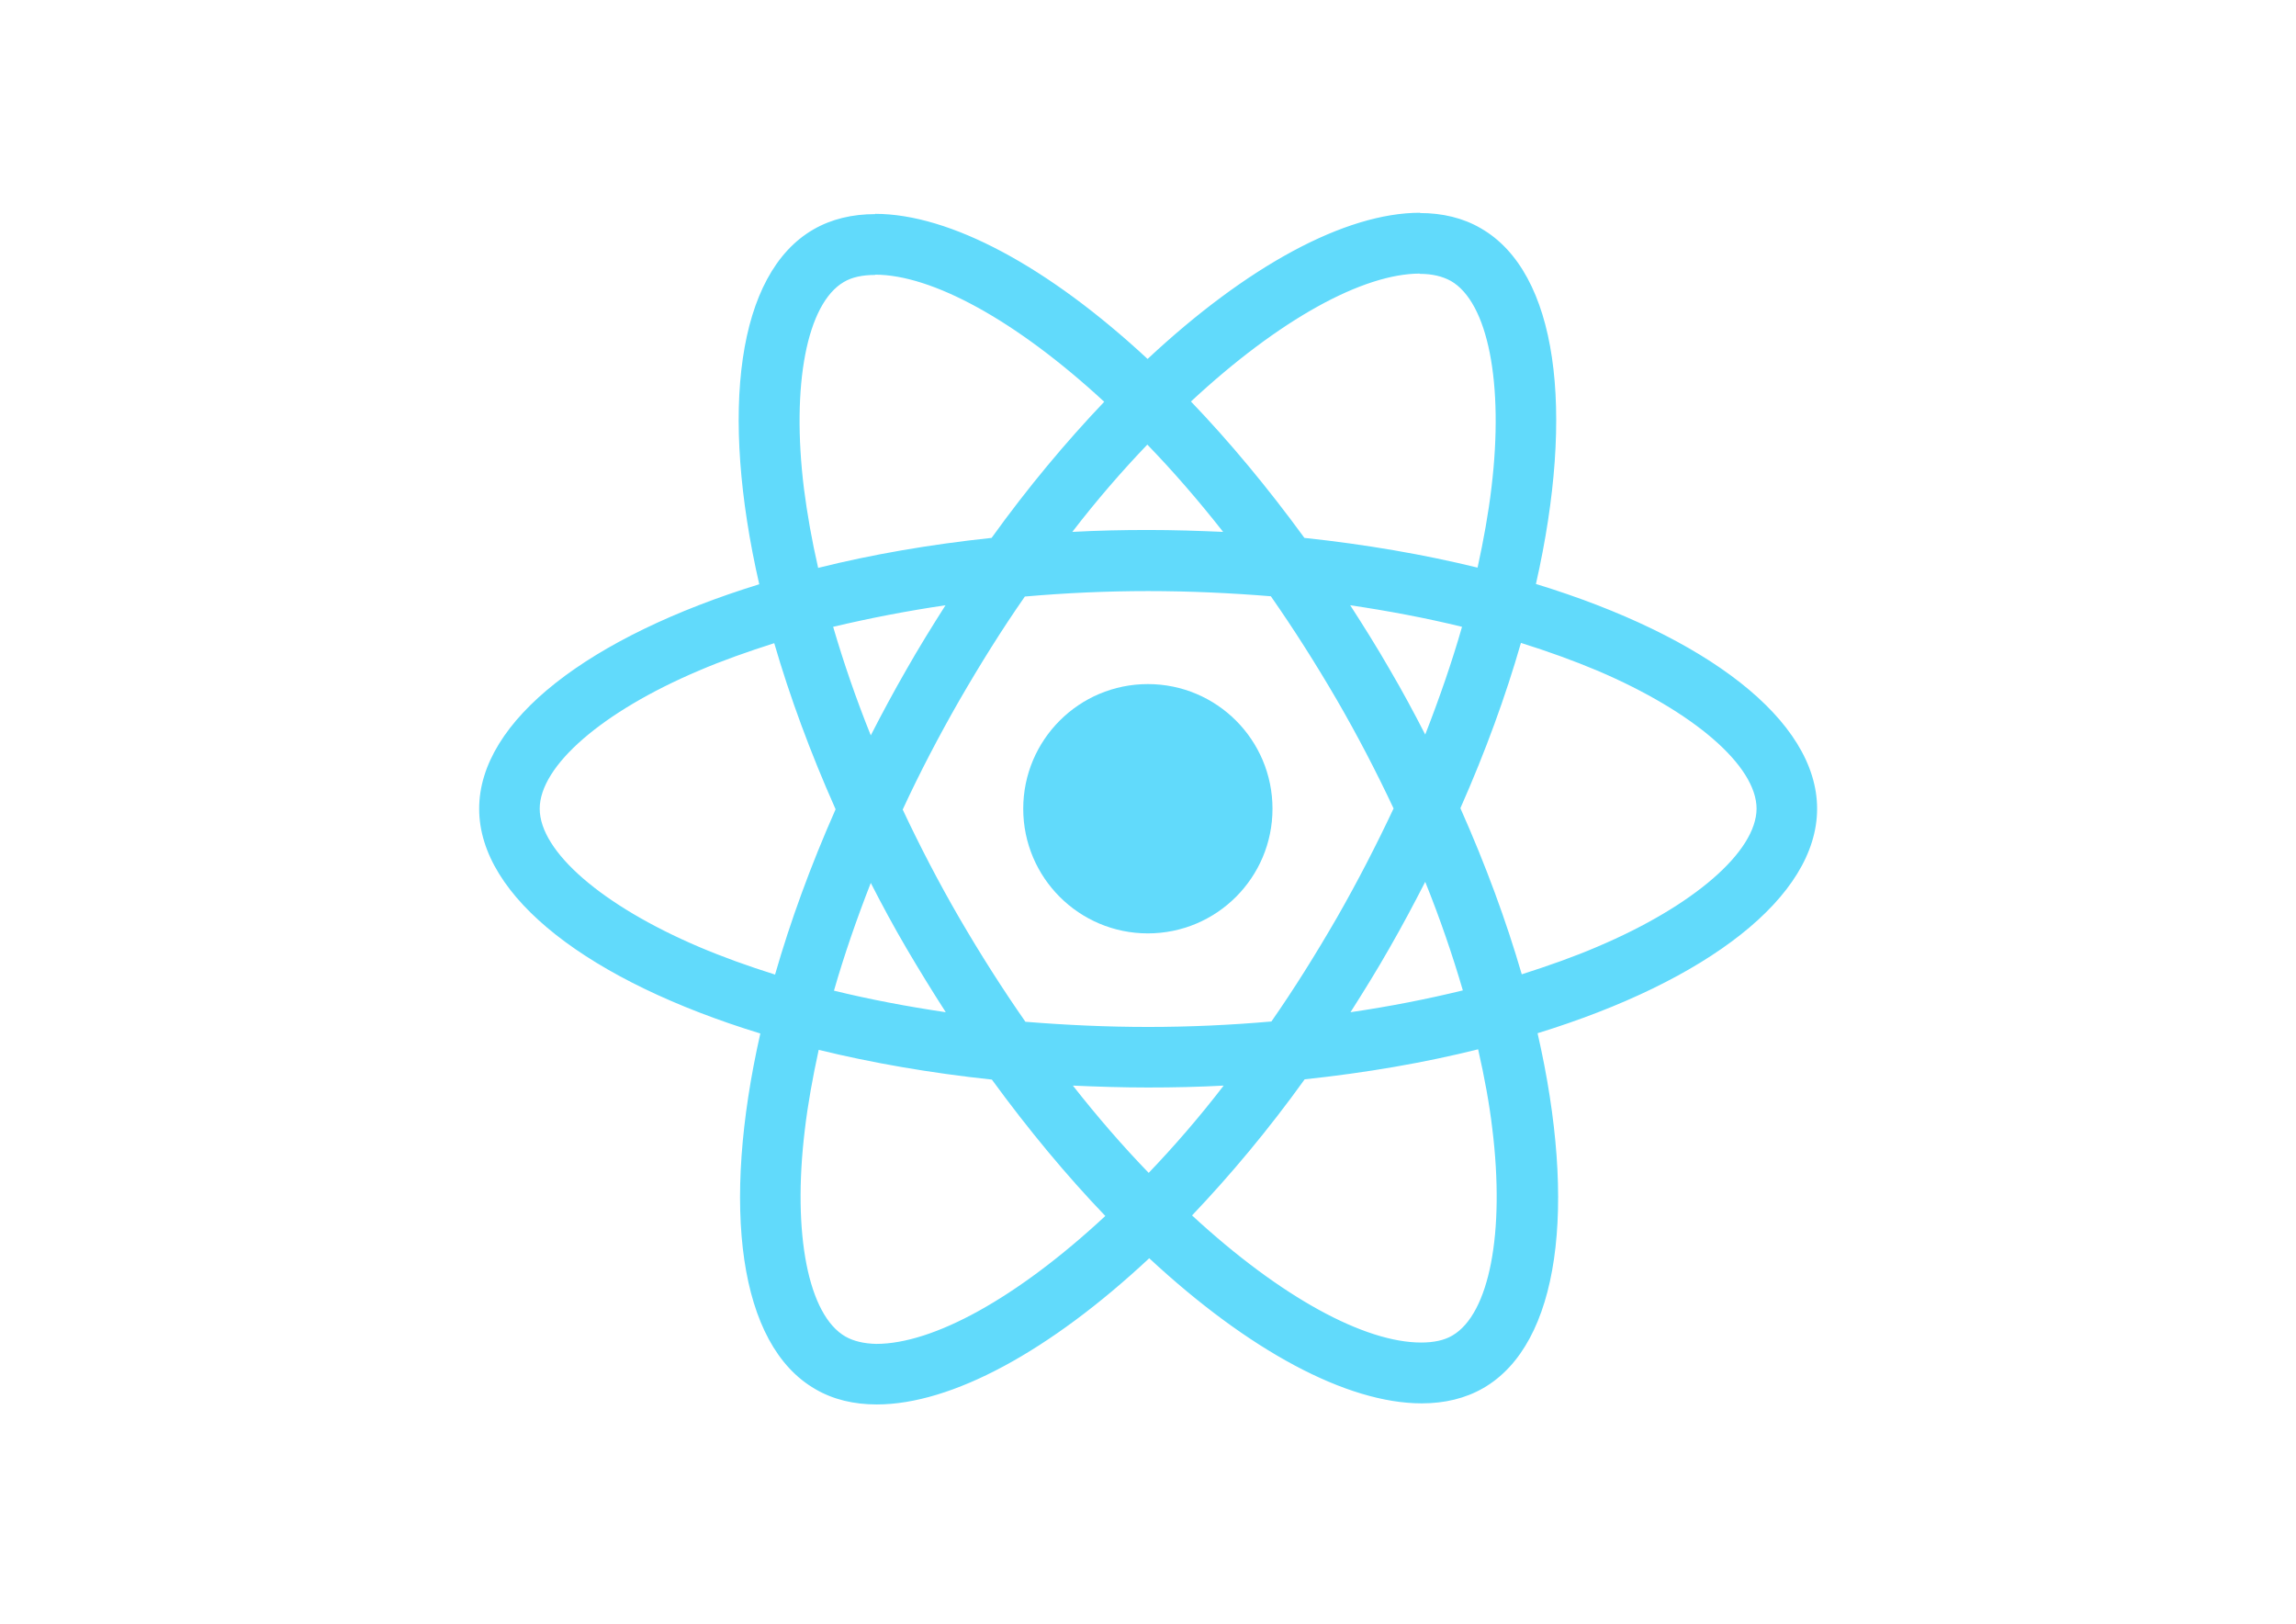
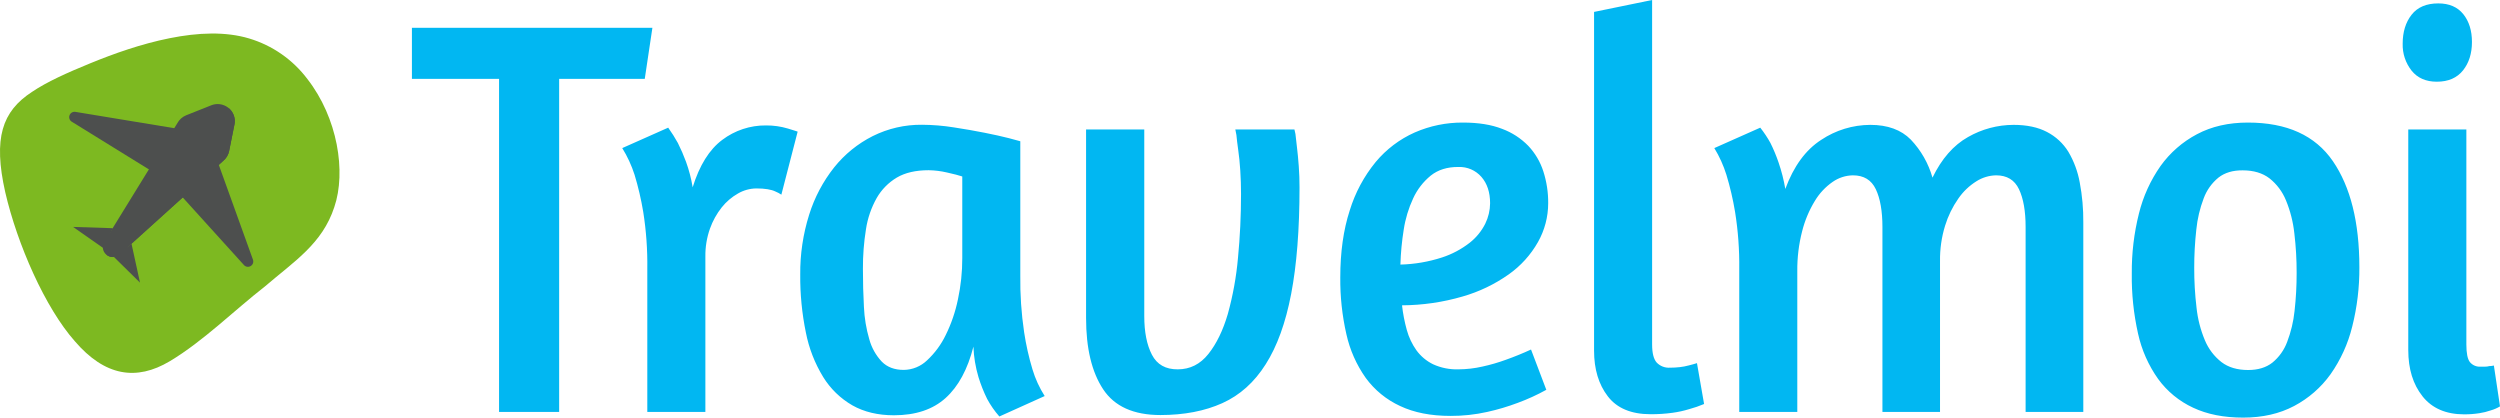
- <svg xmlns="http://www.w3.org/2000/svg" viewBox="0 0 841.9 595.3">
-   <g fill="#61DAFB">
-     <path d="M666.3 296.5c0-32.5-40.7-63.3-103.1-82.4 14.4-63.6 8-114.2-20.2-130.4-6.5-3.8-14.1-5.6-22.4-5.6v22.3c4.6 0 8.3.9 11.4 2.6 13.6 7.8 19.5 37.5 14.9 75.7-1.1 9.4-2.9 19.3-5.1 29.4-19.6-4.8-41-8.5-63.5-10.9-13.5-18.5-27.5-35.3-41.6-50 32.6-30.3 63.2-46.9 84-46.9V78c-27.5 0-63.5 19.6-99.9 53.6-36.4-33.8-72.4-53.2-99.9-53.2v22.3c20.7 0 51.4 16.5 84 46.6-14 14.7-28 31.4-41.3 49.9-22.6 2.4-44 6.1-63.6 11-2.3-10-4-19.7-5.2-29-4.7-38.2 1.1-67.9 14.6-75.8 3-1.8 6.9-2.6 11.5-2.6V78.5c-8.4 0-16 1.8-22.6 5.6-28.1 16.2-34.4 66.7-19.9 130.1-62.2 19.2-102.7 49.9-102.7 82.3 0 32.5 40.7 63.3 103.1 82.4-14.4 63.6-8 114.2 20.2 130.4 6.5 3.8 14.1 5.6 22.5 5.6 27.5 0 63.5-19.6 99.9-53.6 36.4 33.8 72.4 53.2 99.9 53.2 8.4 0 16-1.8 22.6-5.6 28.1-16.2 34.4-66.7 19.9-130.1 62-19.1 102.5-49.9 102.5-82.3zm-130.2-66.7c-3.7 12.9-8.3 26.2-13.5 39.5-4.1-8-8.4-16-13.1-24-4.6-8-9.5-15.8-14.4-23.4 14.2 2.1 27.9 4.7 41 7.9zm-45.8 106.5c-7.8 13.5-15.8 26.3-24.1 38.2-14.9 1.3-30 2-45.2 2-15.1 0-30.2-.7-45-1.9-8.3-11.9-16.4-24.6-24.2-38-7.6-13.1-14.5-26.4-20.8-39.8 6.2-13.4 13.2-26.8 20.7-39.9 7.8-13.5 15.8-26.3 24.1-38.2 14.9-1.3 30-2 45.2-2 15.1 0 30.2.7 45 1.9 8.3 11.9 16.4 24.6 24.2 38 7.6 13.1 14.5 26.4 20.8 39.8-6.3 13.4-13.2 26.8-20.7 39.9zm32.3-13c5.4 13.4 10 26.8 13.8 39.8-13.1 3.2-26.9 5.9-41.2 8 4.9-7.7 9.8-15.6 14.4-23.7 4.6-8 8.9-16.1 13-24.1zM421.2 430c-9.3-9.6-18.6-20.3-27.8-32 9 .4 18.2.7 27.5.7 9.4 0 18.7-.2 27.8-.7-9 11.7-18.3 22.4-27.5 32zm-74.4-58.9c-14.2-2.1-27.9-4.7-41-7.9 3.7-12.9 8.3-26.2 13.5-39.5 4.1 8 8.4 16 13.1 24 4.7 8 9.5 15.8 14.4 23.4zM420.7 163c9.3 9.6 18.6 20.3 27.8 32-9-.4-18.2-.7-27.5-.7-9.4 0-18.7.2-27.8.7 9-11.7 18.3-22.4 27.5-32zm-74 58.9c-4.9 7.7-9.8 15.6-14.4 23.7-4.6 8-8.9 16-13 24-5.4-13.4-10-26.8-13.8-39.8 13.1-3.1 26.9-5.8 41.2-7.9zm-90.5 125.2c-35.4-15.1-58.3-34.9-58.3-50.6 0-15.7 22.9-35.6 58.3-50.6 8.6-3.7 18-7 27.7-10.1 5.7 19.6 13.2 40 22.5 60.9-9.2 20.8-16.6 41.1-22.2 60.6-9.9-3.1-19.3-6.5-28-10.2zM310 490c-13.6-7.8-19.5-37.5-14.9-75.7 1.1-9.4 2.9-19.3 5.1-29.4 19.6 4.8 41 8.5 63.5 10.9 13.5 18.5 27.5 35.3 41.6 50-32.6 30.3-63.2 46.9-84 46.9-4.5-.1-8.3-1-11.3-2.7zm237.2-76.2c4.7 38.2-1.1 67.9-14.6 75.8-3 1.8-6.9 2.6-11.5 2.6-20.7 0-51.4-16.5-84-46.6 14-14.7 28-31.4 41.3-49.9 22.6-2.4 44-6.1 63.6-11 2.3 10.1 4.1 19.8 5.2 29.1zm38.5-66.7c-8.6 3.7-18 7-27.7 10.1-5.7-19.6-13.2-40-22.5-60.9 9.2-20.8 16.6-41.1 22.2-60.6 9.9 3.1 19.3 6.5 28.1 10.2 35.4 15.1 58.3 34.9 58.3 50.6-.1 15.7-23 35.6-58.4 50.6zM320.8 78.4z" />
-     <circle cx="420.9" cy="296.5" r="45.7" />
-     <path d="M520.5 78.1z" />
+ <svg xmlns="http://www.w3.org/2000/svg" viewBox="0 0 1197.27 200">
+   <defs>
+     <style>.cls-1{fill:#01b7f2}.cls-3{fill:#4d4f4e}</style>
+   </defs>
+   <g id="Layer_2" data-name="Layer 2">
+     <g id="Layer_1-2" data-name="Layer 1">
+       <g id="text-shapes">
+         <path class="cls-1" d="m312.44 13.31-3.66 24.46h-41v159.51H239V37.77h-41.73V13.31Z" />
+         <path class="cls-1" d="M353.44 92.66a27 27 0 0 0-7.8 6.66 35.56 35.56 0 0 0-5.64 10.19 38.5 38.5 0 0 0-2.19 13.32v74.45H310V128.8a160.08 160.08 0 0 0-1.95-27.31 140.82 140.82 0 0 0-4.15-17.79 58.41 58.41 0 0 0-5.9-12.78l22-9.78a72.57 72.57 0 0 1 4.64 7.34 87.3 87.3 0 0 1 3.9 9 67.88 67.88 0 0 1 3.18 12.23q4.89-15.79 14.16-22.71a34.22 34.22 0 0 1 21-6.93 35.49 35.49 0 0 1 10.49 1.5c3.25 1 4.79 1.49 4.63 1.49l-7.8 30.17a14.86 14.86 0 0 0-2.81-1.5c-2-1-5.09-1.48-9.15-1.49a17.93 17.93 0 0 0-8.8 2.42ZM488.63 131.79a170.92 170.92 0 0 0 1.83 27.31 127.55 127.55 0 0 0 4 17.8 50.92 50.92 0 0 0 5.85 12.77l-21.71 9.79a45.06 45.06 0 0 1-5.86-8.43 70.27 70.27 0 0 1-4.15-10.46 59 59 0 0 1-2.41-14.57q-4.15 16.31-13.3 24.59t-24.77 8.29q-11.48 0-19.89-4.75a39.7 39.7 0 0 1-14-13.59 64.55 64.55 0 0 1-8.29-21.33 131.66 131.66 0 0 1-2.69-27.72 92.59 92.59 0 0 1 4.27-28.67 70.13 70.13 0 0 1 12-22.69 55.81 55.81 0 0 1 18.42-14.94 51.7 51.7 0 0 1 23.67-5.44A100.17 100.17 0 0 1 456.78 61q7.94 1.22 14.77 2.58c4.55.91 8.42 1.76 11.59 2.58s5 1.31 5.49 1.49ZM444 172.55a40.47 40.47 0 0 0 8.91-12.09 70.58 70.58 0 0 0 5.86-17.12 93.16 93.16 0 0 0 2.07-19.7V84.51c-1.63-.54-4.07-1.18-7.32-1.9a41.21 41.21 0 0 0-8.78-1.09q-9.28 0-15.26 3.53a27 27 0 0 0-9.63 9.79 43.83 43.83 0 0 0-5.13 14.94 115.14 115.14 0 0 0-1.46 19q0 9.53.48 18.21a65.58 65.58 0 0 0 2.57 15.49 25.39 25.39 0 0 0 6 10.73q3.9 3.94 10.49 3.94a16.37 16.37 0 0 0 11.2-4.6ZM619.91 62l.49 2.17c.16 1.63.41 3.76.73 6.39s.61 5.61.86 9 .36 6.75.36 10.19q0 30.16-4 51t-12.2 33.7q-8.15 12.92-20.75 18.61t-29.64 5.71q-19.29 0-27.46-12.36t-8.17-34.11V62H548v89.4q0 11.41 3.66 18.48t12.39 7q8.79 0 14.64-7.34t9.31-19.13a149.86 149.86 0 0 0 4.88-26.91q1.46-15.07 1.46-30.57 0-5.7-.36-11.27t-1-9.92c-.41-2.9-.69-5.25-.85-7.07l-.52-2.67ZM646.39 100.81a68.18 68.18 0 0 1 12.44-23.23 51.66 51.66 0 0 1 18.67-14.13 56.57 56.57 0 0 1 23.18-4.75q11 0 18.67 3a34 34 0 0 1 12.57 8.16 32.16 32.16 0 0 1 7.2 12.22 48.55 48.55 0 0 1 2.32 15.22 37.85 37.85 0 0 1-4.89 18.62 47.73 47.73 0 0 1-14 15.48 73.37 73.37 0 0 1-22.11 10.6 105.39 105.39 0 0 1-29 4.22 76.11 76.11 0 0 0 2.28 11.78 31.07 31.07 0 0 0 4.63 9.78 21.59 21.59 0 0 0 7.94 6.66 27.13 27.13 0 0 0 12.2 2.44 52.39 52.39 0 0 0 11.51-1.34 85.7 85.7 0 0 0 11.22-3.26q6.1-2.17 12-4.89l7.32 19.29a98 98 0 0 1-13.67 6.25 106.53 106.53 0 0 1-14.64 4.35 78.61 78.61 0 0 1-17.57 1.9q-14.14 0-24.16-4.75A42.33 42.33 0 0 1 654.07 181a58 58 0 0 1-9.27-20.93 117.14 117.14 0 0 1-2.93-27.17q0-18.21 4.52-32.09Zm38.8-16.71a30.47 30.47 0 0 0-8.42 10.9 55.07 55.07 0 0 0-4.52 15 128.19 128.19 0 0 0-1.58 16.71 70.39 70.39 0 0 0 19.89-3.4 43.43 43.43 0 0 0 13.3-7.06 26.92 26.92 0 0 0 7.44-9.11 22.75 22.75 0 0 0 2.32-9.78q0-7.87-4.15-12.63a13.88 13.88 0 0 0-11-4.76q-8.02-.07-13.28 4.13ZM770 189.81q-6.59-8.56-6.59-21.88V5.71L791.21 0v164.94c0 4.18.74 7.07 2.2 8.7a8.06 8.06 0 0 0 6.34 2.45 42.06 42.06 0 0 0 4.76-.27 28.23 28.23 0 0 0 4.27-.82c1.47-.36 2.77-.72 3.91-1.09l3.41 19.57a55.17 55.17 0 0 1-7.07 2.44 50.39 50.39 0 0 1-8.06 1.77 73.54 73.54 0 0 1-10.49.68q-13.9 0-20.48-8.56ZM970.08 197.28v-88.59q0-11.4-3.17-18.07t-11-6.65a18.26 18.26 0 0 0-9.4 2.85 29.5 29.5 0 0 0-8.66 8.29 46.41 46.41 0 0 0-6.34 13 54.92 54.92 0 0 0-2.42 16.89v72.28h-27.58v-88.59q0-11.4-3.17-18.07t-11-6.65a17.42 17.42 0 0 0-9.64 3.12 29.61 29.61 0 0 0-8.54 9.11 52.61 52.61 0 0 0-6.1 14.53 73.71 73.71 0 0 0-2.32 19.16v67.39h-27.8V128.8a160.12 160.12 0 0 0-2-27.31 140.82 140.82 0 0 0-4.15-17.79A57.71 57.71 0 0 0 821 70.92l22-9.78a52.84 52.84 0 0 1 4.88 7.34 75.23 75.23 0 0 1 3.9 9.37A79.79 79.79 0 0 1 855 90.49q6-16.3 17.16-23.49a42.65 42.65 0 0 1 23.55-7.2q12.44 0 19.4 7.07a43.72 43.72 0 0 1 10.37 18.2q6.59-13.57 17-19.43a44 44 0 0 1 21.84-5.84q9.51 0 16 3.4a26.13 26.13 0 0 1 10.25 9.51A44.25 44.25 0 0 1 996 87.36a97.76 97.76 0 0 1 1.71 19.16v90.76ZM1117.23 77.17q12.68 18.49 12.69 50.82a112.82 112.82 0 0 1-3.42 28.4 67.81 67.81 0 0 1-10.37 22.82 50.41 50.41 0 0 1-17.45 15.22q-10.5 5.56-24.4 5.57t-24-4.76a43.11 43.11 0 0 1-16.71-13.72 59.58 59.58 0 0 1-9.64-21.74 124 124 0 0 1-3-28.8 114 114 0 0 1 3.41-28.67 68 68 0 0 1 10.37-22.83 50.38 50.38 0 0 1 17.45-15.21q10.48-5.58 24.4-5.57 27.98 0 40.67 18.47Zm-54.79 7.88a23.17 23.17 0 0 0-7.07 9.92 58.14 58.14 0 0 0-3.54 15 162.83 162.83 0 0 0-1 18.34 156.74 156.74 0 0 0 1.1 19 55.25 55.25 0 0 0 4 15.63 25.88 25.88 0 0 0 7.93 10.46q5 3.81 12.81 3.8 7.08 0 11.59-3.53a23.2 23.2 0 0 0 7.08-9.92 58.5 58.5 0 0 0 3.54-14.81 160.36 160.36 0 0 0 1-18.2 156.74 156.74 0 0 0-1.1-19 57.6 57.6 0 0 0-4-15.76 25.8 25.8 0 0 0-7.93-10.59q-5-3.81-12.82-3.81-7.08-.06-11.59 3.47ZM1179.7 6.79c2.76 3.45 4.14 7.88 4.14 13.32s-1.42 10-4.27 13.58-7 5.44-12.56 5.44q-7.82 0-12.08-5.3a19.91 19.91 0 0 1-4.27-12.91q0-8.42 4.27-13.86t12.81-5.43q7.8 0 11.96 5.16Zm-19.53 183q-6.83-8.56-6.83-22.15V62h27.82v103c0 4.18.57 7 1.71 8.43a6.09 6.09 0 0 0 5.12 2.17h2.08a8 8 0 0 0 2.07-.27 10.19 10.19 0 0 0 2.2-.27l2.93 19.56a17.94 17.94 0 0 1-4.4 1.91 30.39 30.39 0 0 1-5.49 1.36 46.32 46.32 0 0 1-7.44.54q-12.95-.06-19.77-8.62Z" />
+       </g>
+       <g id="favicon">
+         <path d="M160.1 99.19c-5.78 17.62-19.19 25.93-33.31 38.06-14.41 11.2-29.51 26.22-45.49 35.75s-31.08 7.19-45.49-9.62C21.7 147.47 8.28 117.08 2.5 92-3.28 66.19.94 53.36 15.34 44c7.12-4.8 16.66-9.1 27.94-13.71s24.31-9.26 38-12 26.75-3.24 38 .12a54.49 54.49 0 0 1 27.93 19.43c14.45 18.55 18.67 44.42 12.89 61.35Z" fill="#7db921" />
+         <path class="cls-3" d="m54.03 109.29-19.04-.62 14.27 9.99 4.77-9.37zM62.99 116.75l4.06 18.61-12.41-12.22 8.35-6.39zM85.62 61.75l-49.48-8.17a2.56 2.56 0 0 0-1.77 4.71l38.47 23.78ZM104.14 77.16l17 47.18a2.56 2.56 0 0 1-4.31 2.59L86.48 93.42Z" />
+         <path class="cls-3" d="m112.27 59.67-2.53 12.63a8.26 8.26 0 0 1-2.95 4.84l-49.47 44.68a4.81 4.81 0 0 1-7.34-6.1L84.93 59a8.33 8.33 0 0 1 4.23-3.79l12-4.78A8.25 8.25 0 0 1 111.88 55a8.15 8.15 0 0 1 .43 4.68Z" />
+         <path class="cls-3" d="m112.27 59.67-2.53 12.63a8.26 8.26 0 0 1-2.95 4.84l-49.47 44.68A4.82 4.82 0 0 1 51 122l58.69-70.09a8.14 8.14 0 0 1 2.58 7.76Z" />
+       </g>
+     </g>
  </g>
</svg>
